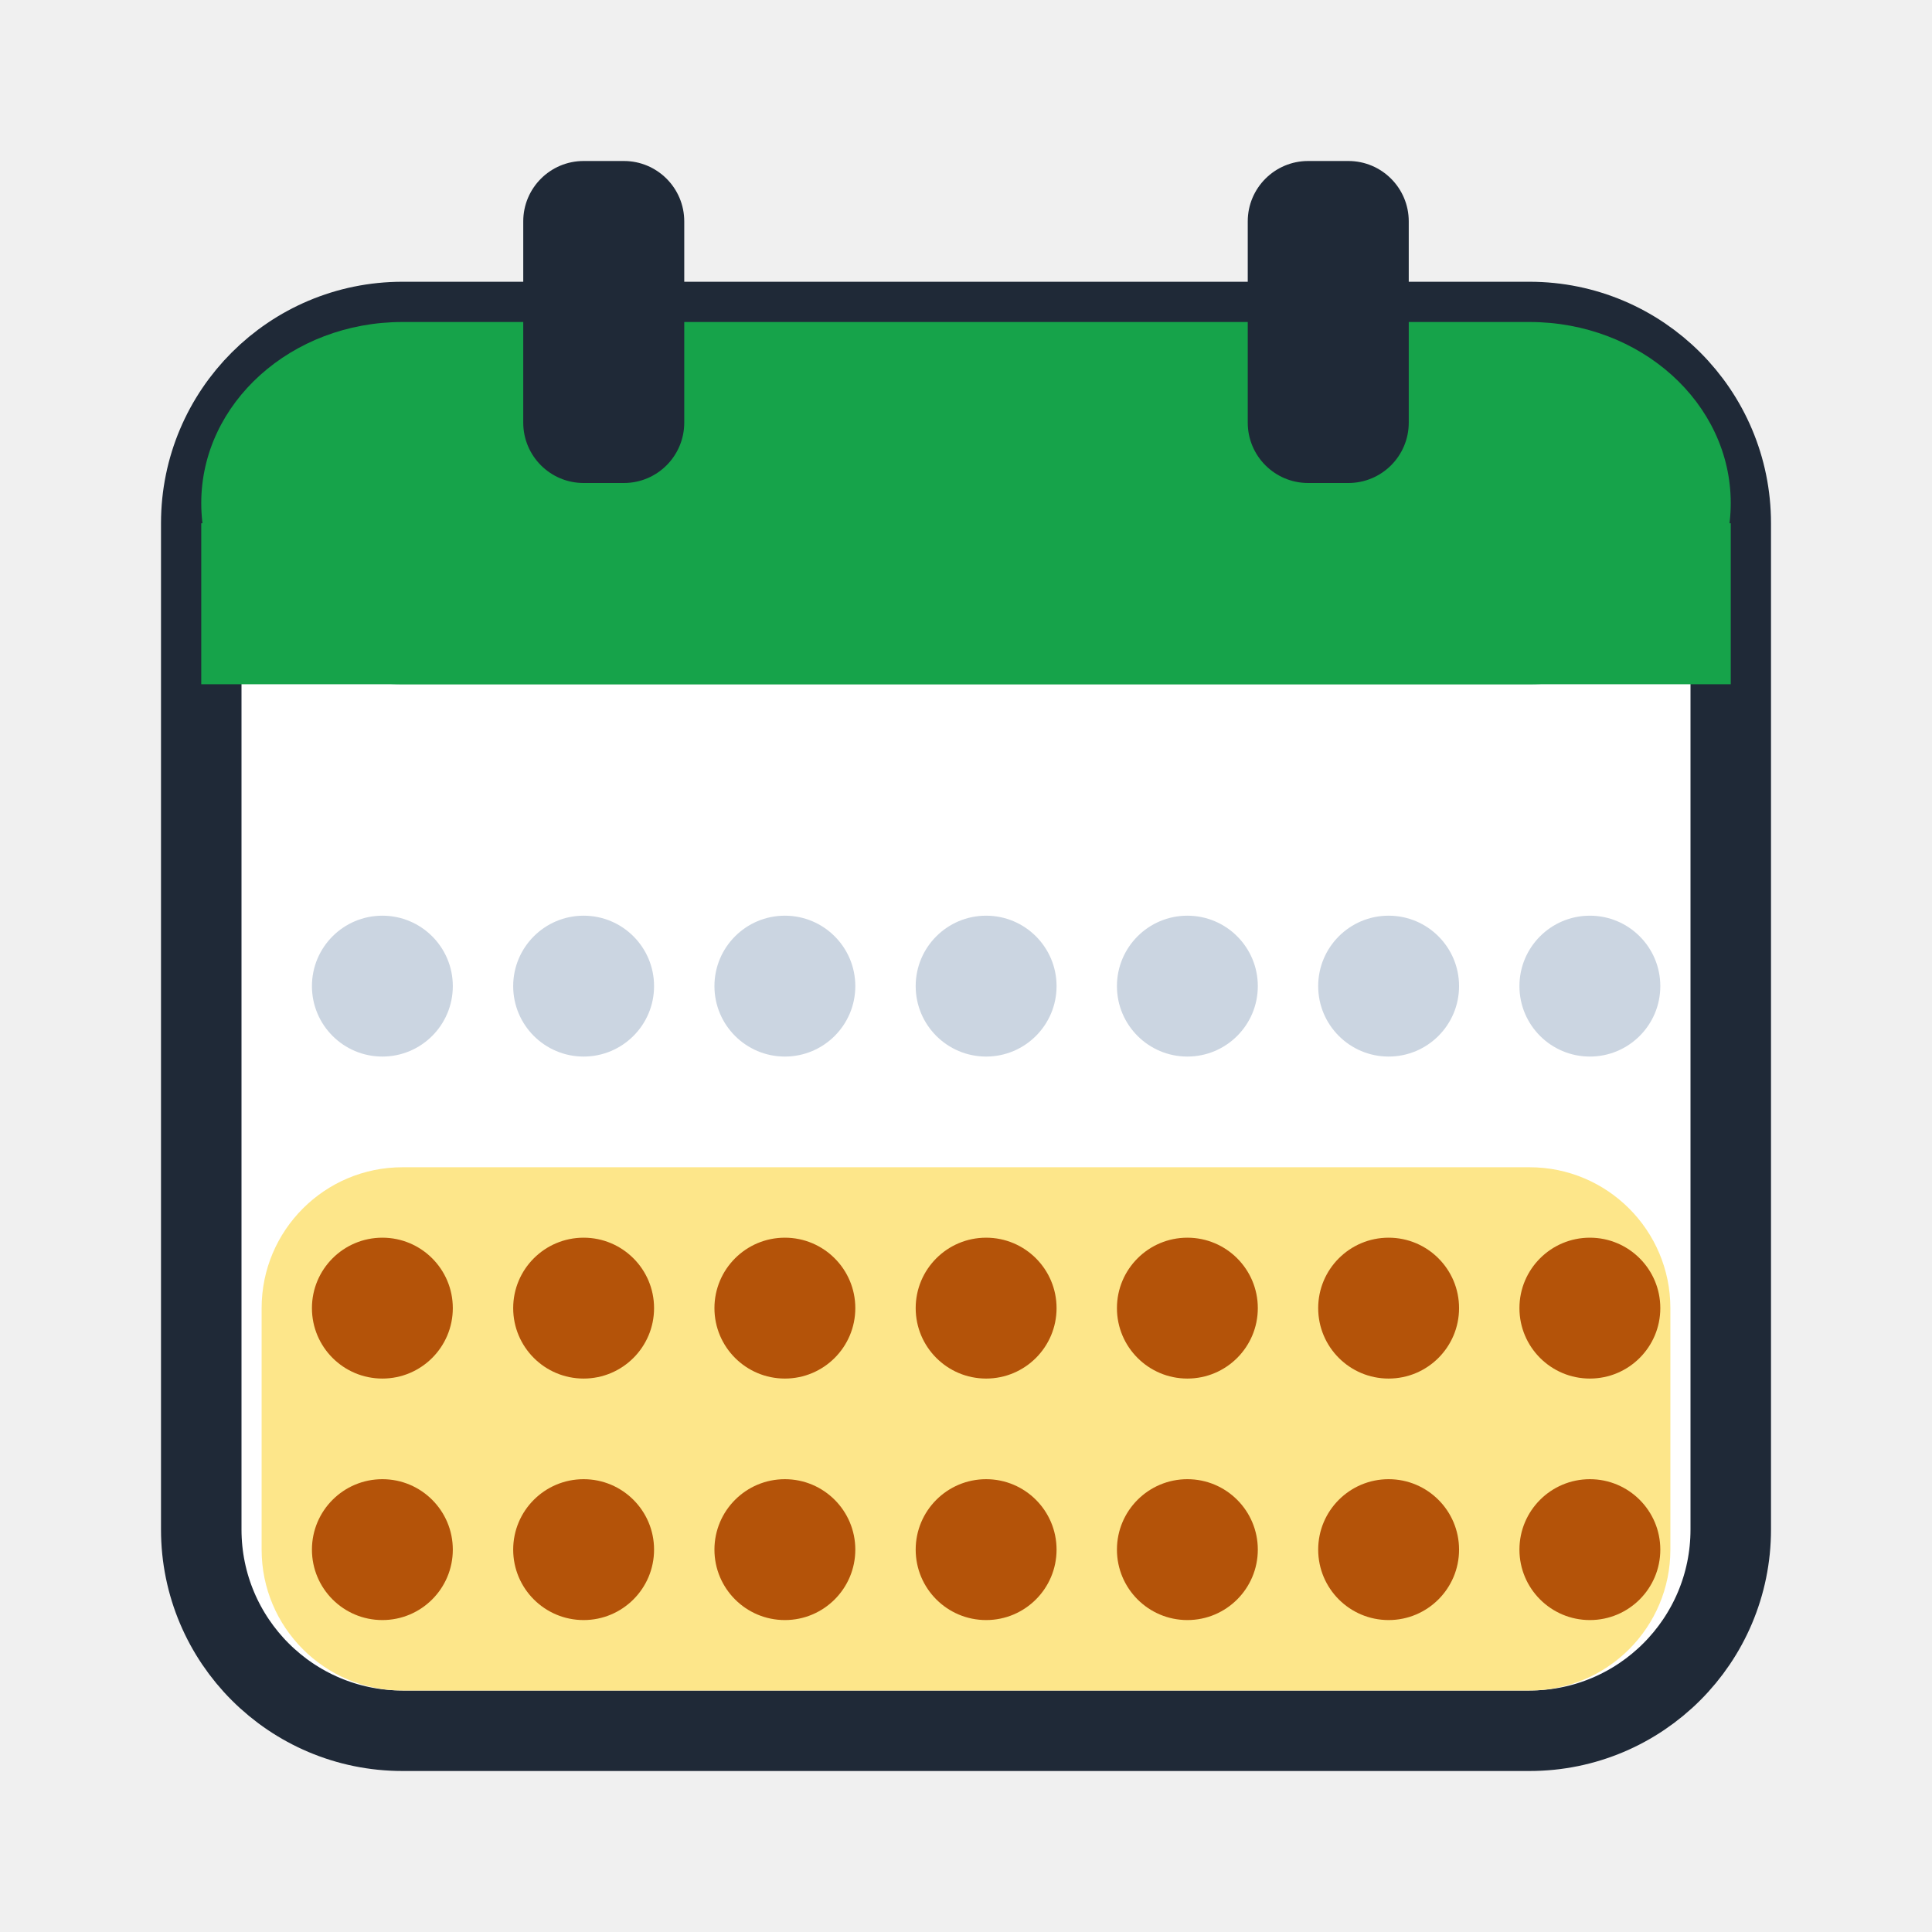
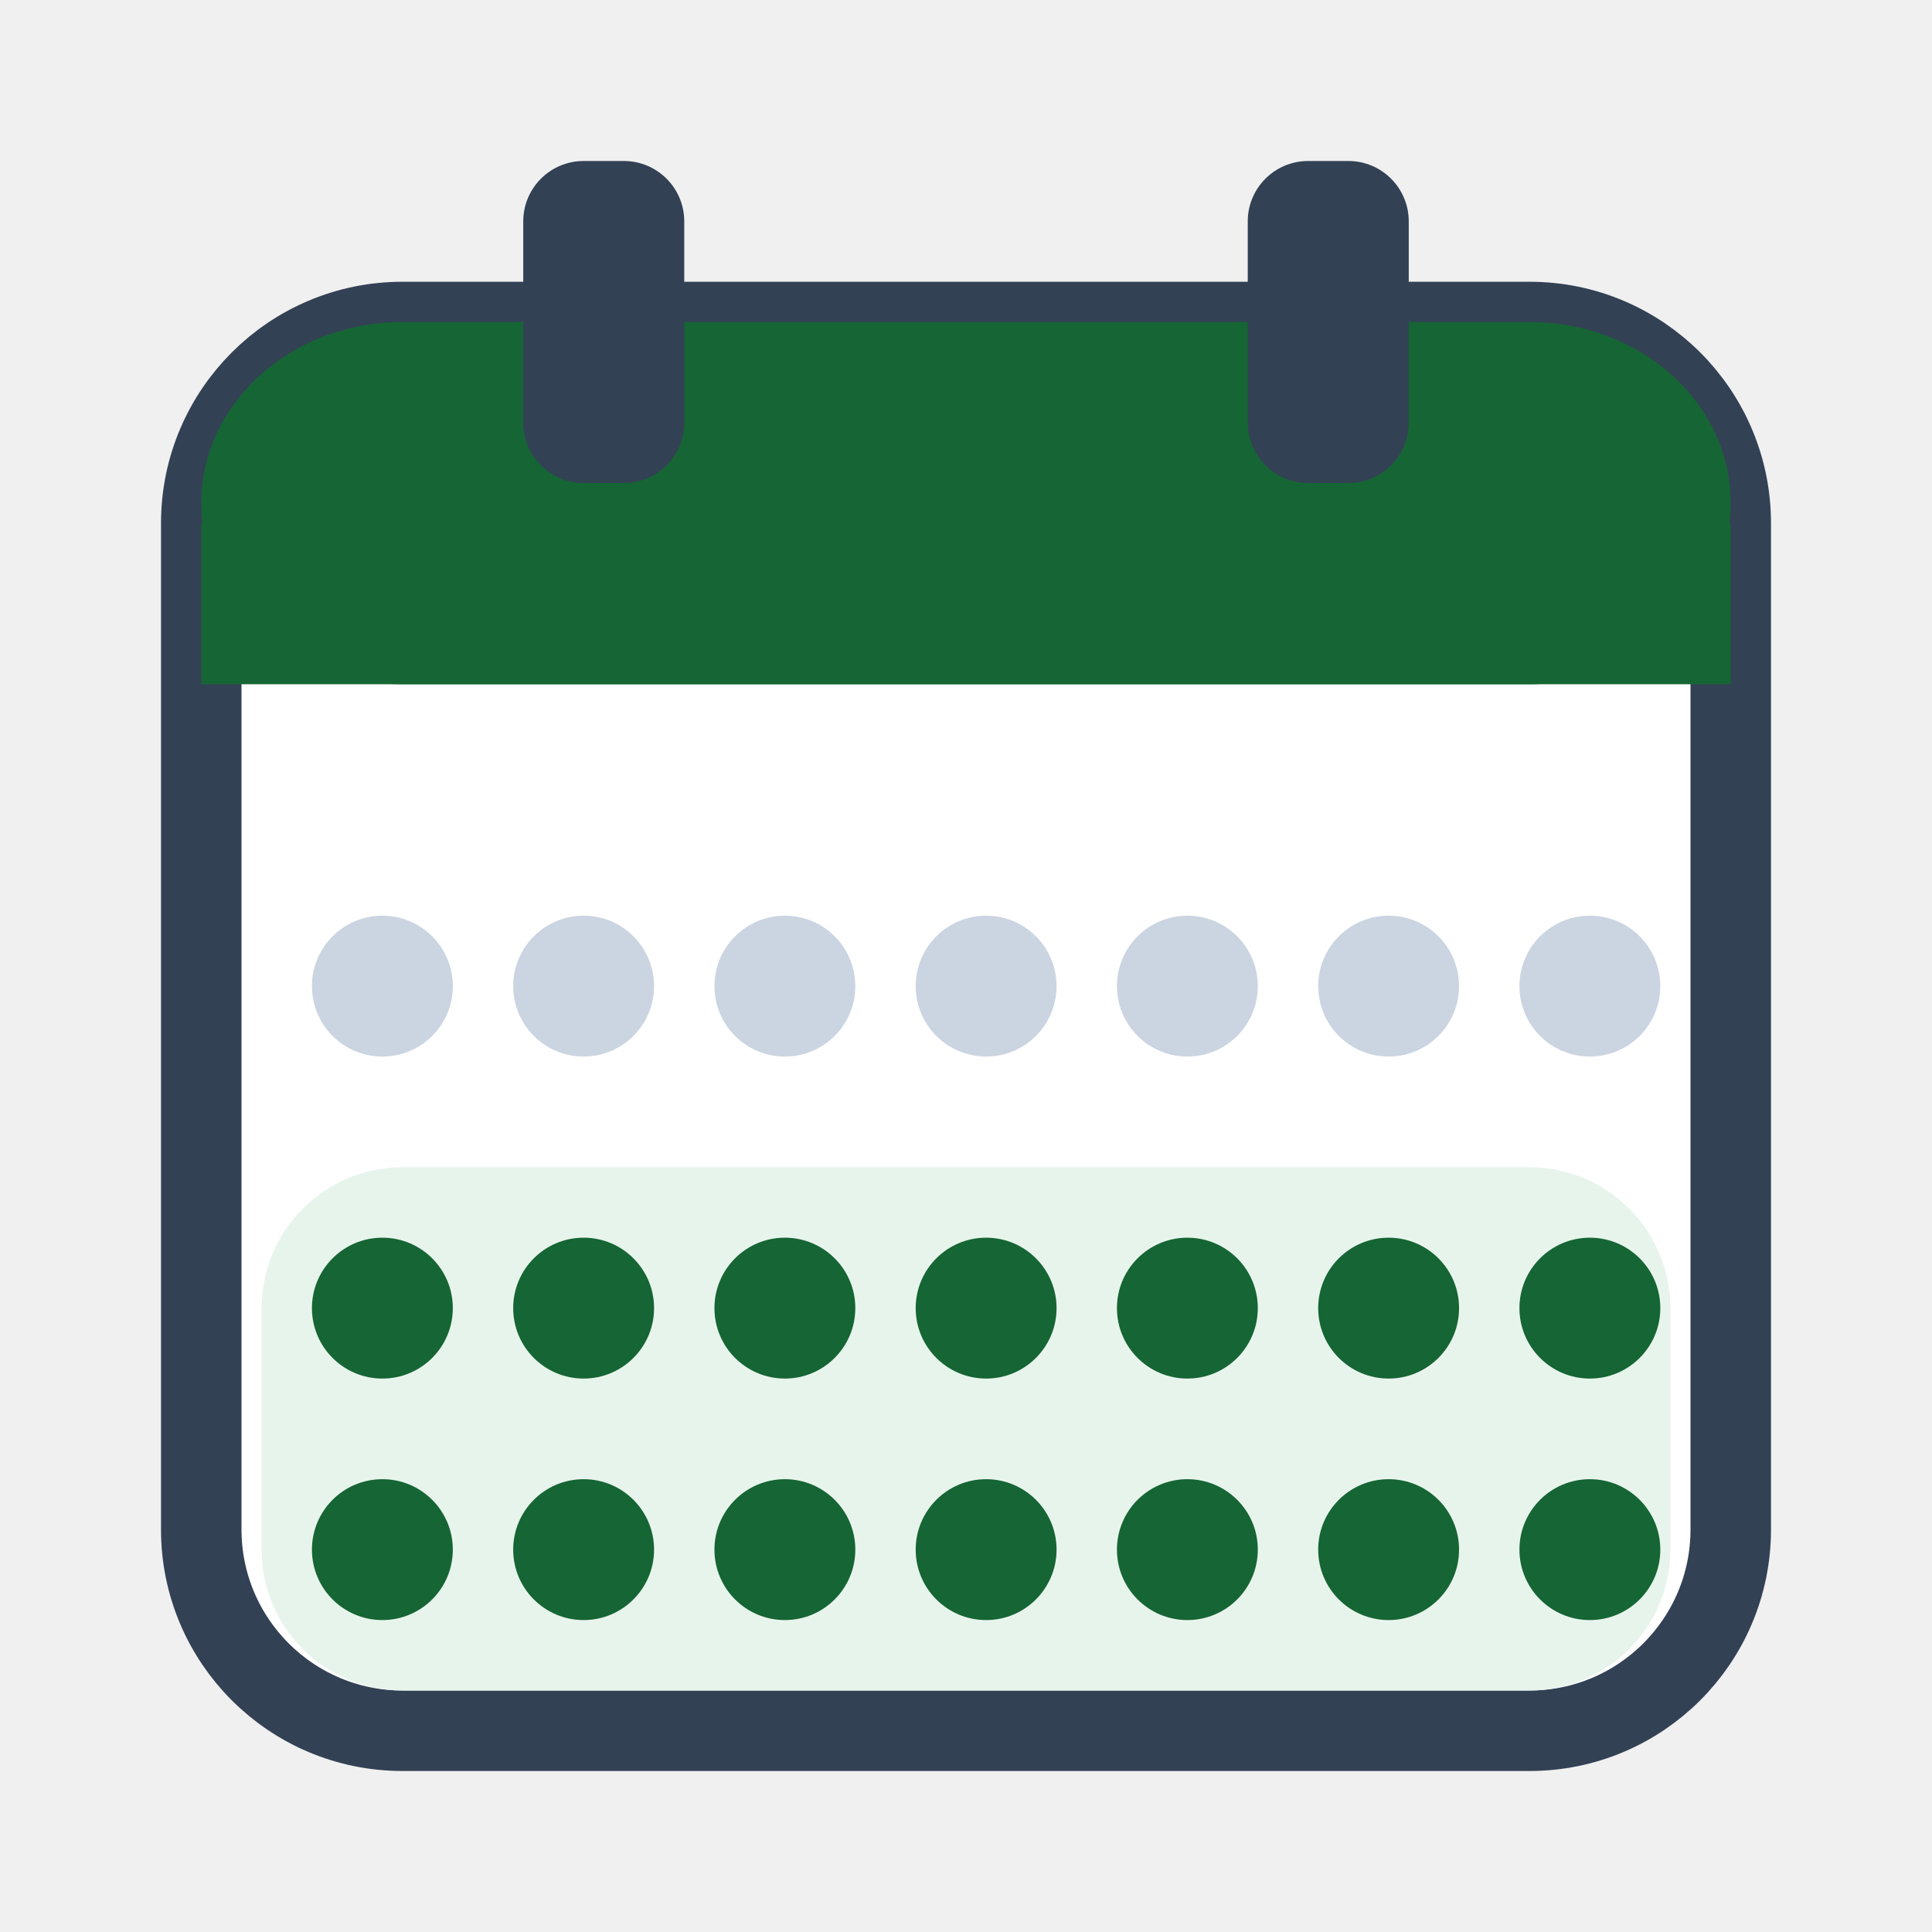
<svg xmlns="http://www.w3.org/2000/svg" viewBox="0 0 96 96" width="96" height="96">
-   <rect x="10" y="16" width="76" height="70" rx="10" fill="#ffffff" stroke="#1f2937" stroke-width="4" />
-   <rect x="10" y="16" width="76" height="18" rx="10" fill="#16a34a" />
-   <rect x="10" y="26" width="76" height="8" fill="#16a34a" />
-   <rect x="26" y="8" width="8" height="16" rx="3" fill="#1f2937" />
-   <rect x="62" y="8" width="8" height="16" rx="3" fill="#1f2937" />
+   <rect x="10" y="16" width="76" height="70" rx="10" fill="#ffffff" stroke="#334155" stroke-width="4" />
+   <rect x="10" y="16" width="76" height="18" rx="10" fill="#166534" />
+   <rect x="10" y="26" width="76" height="8" fill="#166534" />
+   <rect x="26" y="8" width="8" height="16" rx="3" fill="#334155" />
+   <rect x="62" y="8" width="8" height="16" rx="3" fill="#334155" />
  <circle cx="19" cy="49" r="3.5" fill="#cbd5e1" />
  <circle cx="29" cy="49" r="3.5" fill="#cbd5e1" />
  <circle cx="39" cy="49" r="3.5" fill="#cbd5e1" />
  <circle cx="49" cy="49" r="3.5" fill="#cbd5e1" />
  <circle cx="59" cy="49" r="3.5" fill="#cbd5e1" />
  <circle cx="69" cy="49" r="3.5" fill="#cbd5e1" />
  <circle cx="79" cy="49" r="3.5" fill="#cbd5e1" />
-   <rect x="13" y="58" width="70" height="26" rx="7" fill="#fde68a" />
-   <circle cx="19" cy="65" r="3.5" fill="#b45309" />
-   <circle cx="29" cy="65" r="3.5" fill="#b45309" />
-   <circle cx="39" cy="65" r="3.5" fill="#b45309" />
-   <circle cx="49" cy="65" r="3.5" fill="#b45309" />
-   <circle cx="59" cy="65" r="3.5" fill="#b45309" />
-   <circle cx="69" cy="65" r="3.5" fill="#b45309" />
-   <circle cx="79" cy="65" r="3.5" fill="#b45309" />
-   <circle cx="19" cy="77" r="3.5" fill="#b45309" />
-   <circle cx="29" cy="77" r="3.5" fill="#b45309" />
-   <circle cx="39" cy="77" r="3.5" fill="#b45309" />
-   <circle cx="49" cy="77" r="3.5" fill="#b45309" />
-   <circle cx="59" cy="77" r="3.5" fill="#b45309" />
-   <circle cx="69" cy="77" r="3.5" fill="#b45309" />
-   <circle cx="79" cy="77" r="3.5" fill="#b45309" />
+   <rect x="13" y="58" width="70" height="26" rx="7" fill="#e7f4ec" />
+   <circle cx="19" cy="65" r="3.5" fill="#166534" />
+   <circle cx="29" cy="65" r="3.5" fill="#166534" />
+   <circle cx="39" cy="65" r="3.5" fill="#166534" />
+   <circle cx="49" cy="65" r="3.5" fill="#166534" />
+   <circle cx="59" cy="65" r="3.5" fill="#166534" />
+   <circle cx="69" cy="65" r="3.5" fill="#166534" />
+   <circle cx="79" cy="65" r="3.5" fill="#166534" />
+   <circle cx="19" cy="77" r="3.5" fill="#166534" />
+   <circle cx="29" cy="77" r="3.5" fill="#166534" />
+   <circle cx="39" cy="77" r="3.5" fill="#166534" />
+   <circle cx="49" cy="77" r="3.5" fill="#166534" />
+   <circle cx="59" cy="77" r="3.5" fill="#166534" />
+   <circle cx="69" cy="77" r="3.5" fill="#166534" />
+   <circle cx="79" cy="77" r="3.5" fill="#166534" />
</svg>
